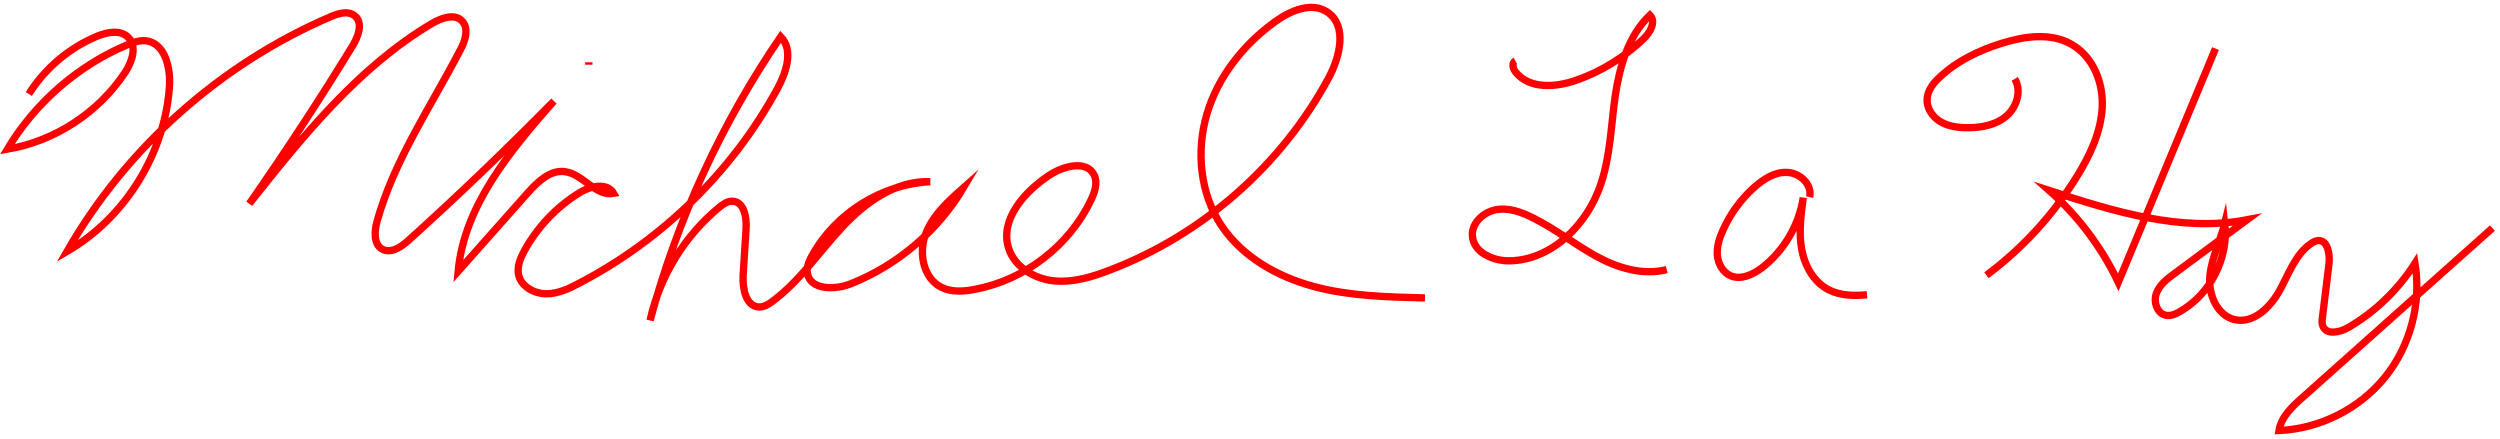
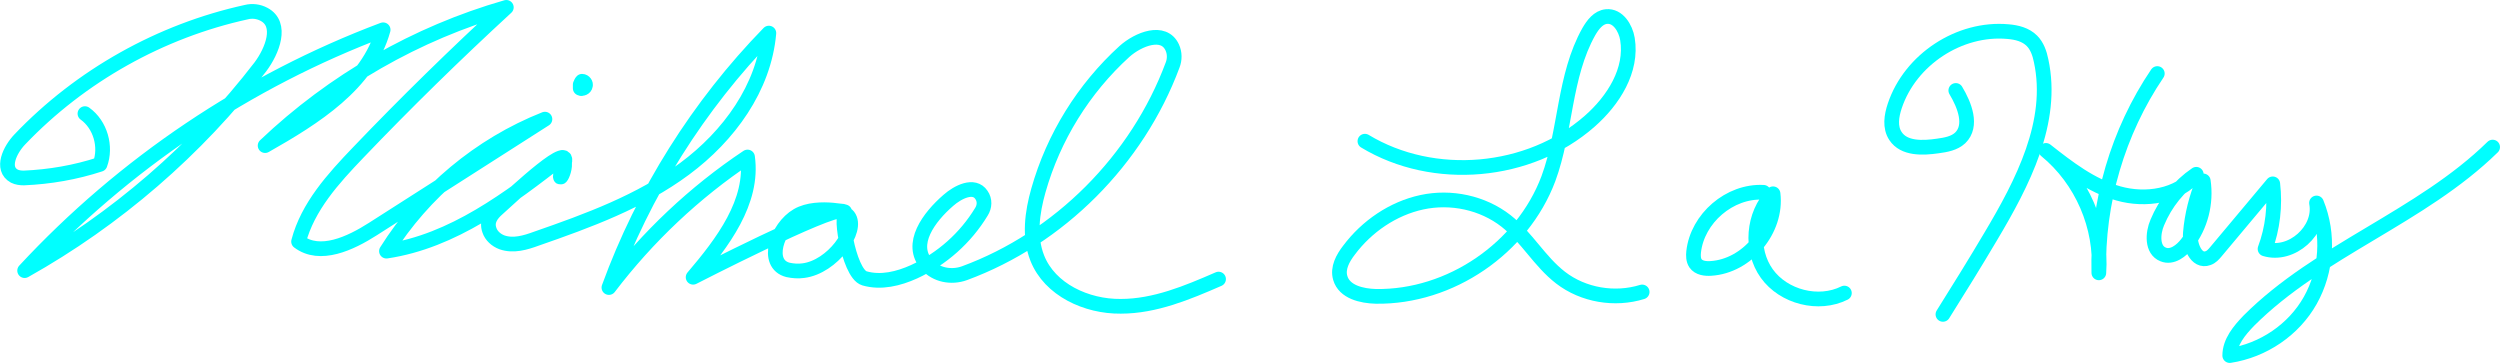
- <svg xmlns="http://www.w3.org/2000/svg" version="1.1" id="Layer_1" x="0px" y="0px" viewBox="0 0 1023.7 179.6" style="enable-background:new 0 0 1023.7 179.6;" xml:space="preserve">
+ <svg xmlns="http://www.w3.org/2000/svg" version="1.1" id="full-signature" x="0px" y="0px" viewBox="0 0 679.9 98.8" style="enable-background:new 0 0 679.9 98.8;" xml:space="preserve">
  <style type="text/css">
- 	.st0{fill:none;stroke:#FF0000;stroke-width:3;stroke-miterlimit:10;}
+ 	.full-sig{fill:none;stroke:aqua;stroke-width:4;stroke-linecap:round;stroke-linejoin:round;stroke-miterlimit:10;}
</style>
-   <path id="XMLID_3_" class="st0" d="M11.8,38.5C18.4,28,28.2,19.7,39.6,14.9c4.3-1.8,9.9-2.9,13.1,0.6c3.5,3.8,1.3,9.9-1.5,14.2  C40.3,46.1,22.5,57.8,3,61.1c11.3-18.9,28.7-34.1,49-42.7c2.5-1,5.1-2,7.8-1.7c7.6,0.9,10.1,10.8,9.6,18.5  c-1.8,27.6-18.1,53.9-42,67.8c24.4-42.6,63-76.9,108.1-96.2c3.2-1.4,7.2-2.5,9.8-0.3c3.5,2.9,1.4,8.5-1,12.4  c-13.4,21.9-27.5,43.4-42.2,64.5c21.9-27.6,44.5-55.8,74.8-73.8c3.8-2.2,9.1-4.2,12.2-1.1c3.1,3.1,1.4,8.3-0.7,12.1  c-12,23.1-27,45-34,70c-1.1,4-1.5,9.4,2.1,11.4c3.6,2,7.8-0.9,10.8-3.6c20.4-18.4,40.2-37.4,59.5-57c-17.9,20.4-36.7,42.7-39.2,69.7  c9.5-10.7,18.9-21.3,28.4-32c4.1-4.6,9.3-9.7,15.4-8.8c7.4,1,12.6,10.3,19.9,8.9c-2.7-4.7-9.8-3-14.3-0.1c-9.3,5.8-17,14-22.3,23.6  c-1.6,3-3,6.3-2.4,9.6c0.9,4.8,6.1,7.8,11,8c4.9,0.1,9.5-2,13.8-4.3c34.2-17.8,62.9-45.9,81.3-79.8c3.6-6.7,6.6-15.7,1.3-21.2  c-24.2,35.4-42.4,74.8-53.5,116.2c3.9-18,14.1-34.6,28.3-46.3c1.6-1.3,3.4-2.6,5.5-2.5c4.7,0.2,5.8,6.6,5.5,11.3  c-0.4,6.3-0.8,12.7-1.2,19c-0.3,5.5,1.1,12.9,6.6,13c2,0,3.8-1.1,5.4-2.3c11.2-8.3,19.1-20.2,28.6-30.4c9.5-10.2,22.1-19.2,36-18.6  c-19.9,1-38.8,12.9-48.4,30.3c-1.2,2.2-2.3,4.7-1.9,7.2c1.2,6.9,11.3,6.9,17.8,4.3c19.1-7.6,35.6-21.6,46.1-39.3  c-6.2,5.5-12.6,11.2-15.5,19c-2.9,7.7-1,17.9,6.4,21.7c4.1,2.1,9.1,1.8,13.7,0.9c20.5-3.8,38.8-17.9,47.7-36.7  c1.5-3.2,2.8-7,1.2-10.2c-3.1-6.1-12.3-3.7-18.1,0c-10.4,6.8-20.8,18.5-16.8,30.3c2.5,7.5,10.5,12.3,18.4,13.1s15.8-1.6,23.2-4.5  C492.6,96,524.8,67.6,544,32c4.7-8.7,7.8-21.4-0.4-27c-6.4-4.4-15.2-0.7-21.5,3.9c-12.9,9.3-23.4,22.5-27.9,37.8s-2.8,32.7,6.1,45.9  c8.6,12.7,22.8,20.7,37.6,24.7c14.8,4,30.3,4.3,45.6,4.7" />
-   <path id="XMLID_10_" class="st0" d="M620.5,24.9c-1.6,0.9-1,3.3,0.2,4.7c5.6,7,16.5,6.2,24.9,3.2c10.3-3.6,19.7-9.5,27.5-17  c2.7-2.6,5.1-7,2.5-9.6c-8.8,8.4-12.4,21-14.2,33.1c-1.7,12.1-2,24.5-5.9,36.1c-5.4,16.4-19.9,31-37.1,31.4  c-6.9,0.2-15.1-3.4-15.5-10.3c-0.3-5.2,4.5-9.6,9.6-10.6s10.4,0.9,15,3.2c9.1,4.5,17.1,10.8,25.9,15.7s19.3,8.1,29.1,5.6" />
-   <path id="XMLID_19_" class="st0" d="M741,80.7c1.2-5-3.9-9.9-9.1-10.1c-5.2-0.3-9.9,2.8-13.8,6.3c-5.3,4.8-9.6,10.7-12.5,17.2  c-1.5,3.2-2.6,6.7-2.4,10.3c0.3,3.5,2.2,7.1,5.4,8.5c4.3,1.9,9.3-0.5,13.1-3.4c8.9-7,15-17.4,16.7-28.6c-0.9,6.9-1.9,14-0.7,20.9  c1.2,6.9,4.9,13.7,11.2,16.9c4.7,2.4,10.3,2.5,15.6,2" />
-   <path id="XMLID_4_" class="st0" d="M825,32.3c2.9,4.8,0.9,11.5-3.4,15.2c-4.3,3.7-10.2,4.8-15.9,4.8c-3.8,0-7.7-0.5-11-2.4  c-3.3-1.9-5.8-5.5-5.6-9.3c0.2-3.6,2.6-6.7,5.3-9.1c7-6.6,15.9-10.8,25-13.7c9.5-3,20.5-4.6,29.1,0.5c8.7,5.1,12.9,15.8,12.3,25.9  s-5,19.4-10.3,28c-9.7,15.7-22.3,29.5-37.1,40.5" />
-   <path id="XMLID_5_" class="st0" d="M907.2,19.9c-13.3,31.9-26.5,63.8-39.8,95.7c-6.8-14.3-16.5-27.2-28.3-37.6  c26.2,8.5,53.9,17.2,81,12c-9.9,7.3-19.8,14.7-29.7,22c-3,2.2-6.1,4.6-7.4,8.1c-1.3,3.5,0.3,8.3,3.9,9c2,0.4,4-0.5,5.7-1.5  c12.5-7.1,20.1-22,18.4-36.2c-1.8,7.3-5.4,14.1-6.1,21.6c-0.7,7.5,2.9,16.2,10.2,17.9c7.7,1.7,14.6-5.1,18.4-12  c3.8-6.9,6.5-15,13-19.3c0.8-0.5,1.7-1,2.7-1.1c3.9-0.3,4.9,5.4,4.5,9.3c-0.9,7.4-1.8,14.7-2.7,22.1c-0.2,1.3-0.3,2.6,0.2,3.7  c1.5,3.7,7,2.5,10.4,0.5c11-6.4,20.4-15.5,27.3-26.3c2.7,16.4-1.9,33.9-12.4,46.8c-10.5,12.9-26.7,21-43.3,21.7  c0.9-5.6,5.4-9.8,9.7-13.6c25.9-23.1,51.8-46.2,77.7-69.3" />
-   <path id="XMLID_6_" class="st0" d="M241.1,26.5c0-0.3,0-0.7,0-1" />
+   <path id="michael" in-view="ctrl.myMichaelIsVisible = $inview" ng-class="{'michael': ctrl.myMichaelIsVisible}" class="full-sig" d="M23.1,30.9c4.2,3,5.9,9,4.1,13.8c-6.7,2.2-13.7,3.4-20.7,3.7c-0.9,0-1.8-0.1-2.6-0.5  c-3.7-2-1.2-7.2,1.5-10C21.9,20.6,43.7,8.4,67,3.3c1.6-0.4,3.3-0.2,4.8,0.6c5.1,2.7,2.3,9.9-1,14.3C53.5,40.7,31.5,59.7,6.7,73.6  c26.9-29,60.5-51.6,97.5-65.5C100.1,22.9,85.5,32,72.1,39.6C90.6,22,113.3,9,137.7,2c-13.8,12.7-27.3,25.9-40.3,39.5  c-6.8,7.1-13.7,14.7-16.2,24.2c5.8,4.4,14.1,0.5,20.2-3.4c15.6-10,31.2-19.9,46.8-29.9c-17.7,7-33,19.8-43.1,35.9  c18.1-2.7,33.4-14.3,47.8-25.5c2.3,2.3-2.4,9.6,0.4,2.1s-12.8,7.2-18,11.9c-1.6,1.4-3.1,3.3-2.2,5.8c0.5,1.5,1.8,2.7,3.4,3.3  c3.1,1.1,6.4,0.1,9.4-1c14.1-4.9,28.3-10.1,40.3-19s21.6-22,22.9-36.9c-19.1,19.6-34.1,43.4-43.5,69.2  c10.5-13.8,23.3-25.9,37.7-35.5c1.7,12.2-6.8,23.3-14.8,32.7c0,0,37-19,40.5-18s-6.4-2.1-12.1,1.2s-8.9,13.2-2.6,14.8  c1.4,0.3,2.8,0.4,4.2,0.2c7.9-1,15.1-11.1,12.2-14.8c-2.9-3.6-0.1,15.6,4.4,16.9c4.5,1.3,9.3,0.1,13.5-1.8c7.6-3.5,14-9.2,18.3-16.3  c0.9-1.4,1-3.2,0-4.6c-2-3-6.4-0.8-9,1.5c-5.2,4.5-10.8,11.9-5.8,17.5c2.5,2.8,6.6,3.6,10.2,2.3c25.8-9.5,47-30.8,56.6-56.6  c0.6-1.5,0.6-3.3-0.1-4.8c-2.3-5-9.2-2.3-13,1.1c-11.1,10.1-19.3,23.3-23.4,37.8c-1.7,6-2.6,12.6-0.3,18.4  c3.4,8.6,13.4,13.2,22.7,13.1c9.3,0,18.1-3.7,26.6-7.4" />
+   <path id="l" in-view="ctrl.myLIsVisible = $inview" ng-class="{'l': ctrl.myLIsVisible}" class="full-sig" d="M371.2,38.4c18.7,11.3,44.7,9,61.1-5.4c6.5-5.7,11.7-13.9,10.3-22.4c-0.5-3-2.6-6.4-5.7-6.1  c-2.2,0.2-3.7,2.2-4.8,4.1c-6.8,12.1-6.2,27-11,40c-7.1,18.9-26.7,32.3-46.9,32c-3.9-0.1-8.6-1.2-9.7-5c-0.8-2.7,0.7-5.4,2.4-7.6  c4.8-6.4,11.9-11.3,19.8-13c7.9-1.7,16.5,0.1,22.9,5.1c5.6,4.4,9.1,11,14.8,15.4c6.2,4.8,14.8,6.2,22.2,3.9" />
+   <path id="a" in-view="ctrl.myAIsVisible = $inview" ng-class="{'a': ctrl.myAIsVisible}" class="full-sig" d="M479.6,52.3c-9.2-0.5-18,7.1-19,16.2c-0.1,1-0.1,2.2,0.5,3.1c0.9,1.3,2.7,1.5,4.2,1.4  c9.8-0.6,18.1-10.5,16.9-20.3c-5.5,5.6-6.3,15.3-1.7,21.7c4.6,6.4,14.1,8.8,21.1,5.3" />
+   <path id="h" in-view="ctrl.myHIsVisible = $inview" ng-class="{'h': ctrl.myHIsVisible}" class="full-sig" d="M531.9,24.6c2.4,4,4.6,9.6,1.2,12.9c-1.6,1.5-3.9,1.9-6.1,2.2c-4.1,0.6-9.2,0.8-11.5-2.7  c-1.6-2.4-1.1-5.5-0.2-8.2c4.2-12.6,17.6-21.4,30.8-20.2c2.4,0.2,4.8,0.8,6.5,2.5c1.4,1.4,2.1,3.4,2.5,5.4  c3.6,16.6-5,33.2-13.7,47.8c-4.2,7.1-8.6,14.2-13,21.2" />
+   <path id="hay" in-view="ctrl.myHayIsVisible = $inview" ng-class="{'hay': ctrl.myHayIsVisible}" class="full-sig" d="M586.7,20c-10.7,15.8-16.4,35.1-15.9,54.2c0.9-12.5-4.6-25.3-14.4-33.3  c6.1,4.8,12.3,9.6,19.7,11.7s16.3,0.8,21.2-5.2c-4.7,3.2-8.4,7.8-10.6,13.1c-1.3,3-1.5,7.5,1.6,8.7c2.4,1,5-1,6.5-3  c3.7-4.7,5.3-11,4.4-17c-1.9,4.5-3.1,9.3-3.5,14.1c-0.3,3.4,1.6,8.1,4.8,6.9c0.9-0.3,1.5-1,2.1-1.7c5.2-6.2,10.3-12.3,15.5-18.5  c0.7,5.9,0,12.1-2.1,17.7c7.2,2.2,15.4-5.1,14-12.5c3.5,8.5,2.8,18.5-1.7,26.5s-12.8,13.6-21.9,15c0-3.7,2.6-6.8,5.2-9.5  C630.8,68,658.4,59.1,677.9,40" />
+   <path id="dot" in-view="ctrl.myDotIsVisible = $inview" ng-class="{'dot': ctrl.myDotIsVisible}" class="full-sig" d="M158.1,24.1c-0.4-0.6-0.3-1.5,0.2-2c0.6,0,1.1,0.7,0.9,1.2c-0.1,0.6-0.8,0.9-1.4,0.7  c0-0.3,0-0.7,0-1" />
</svg>
